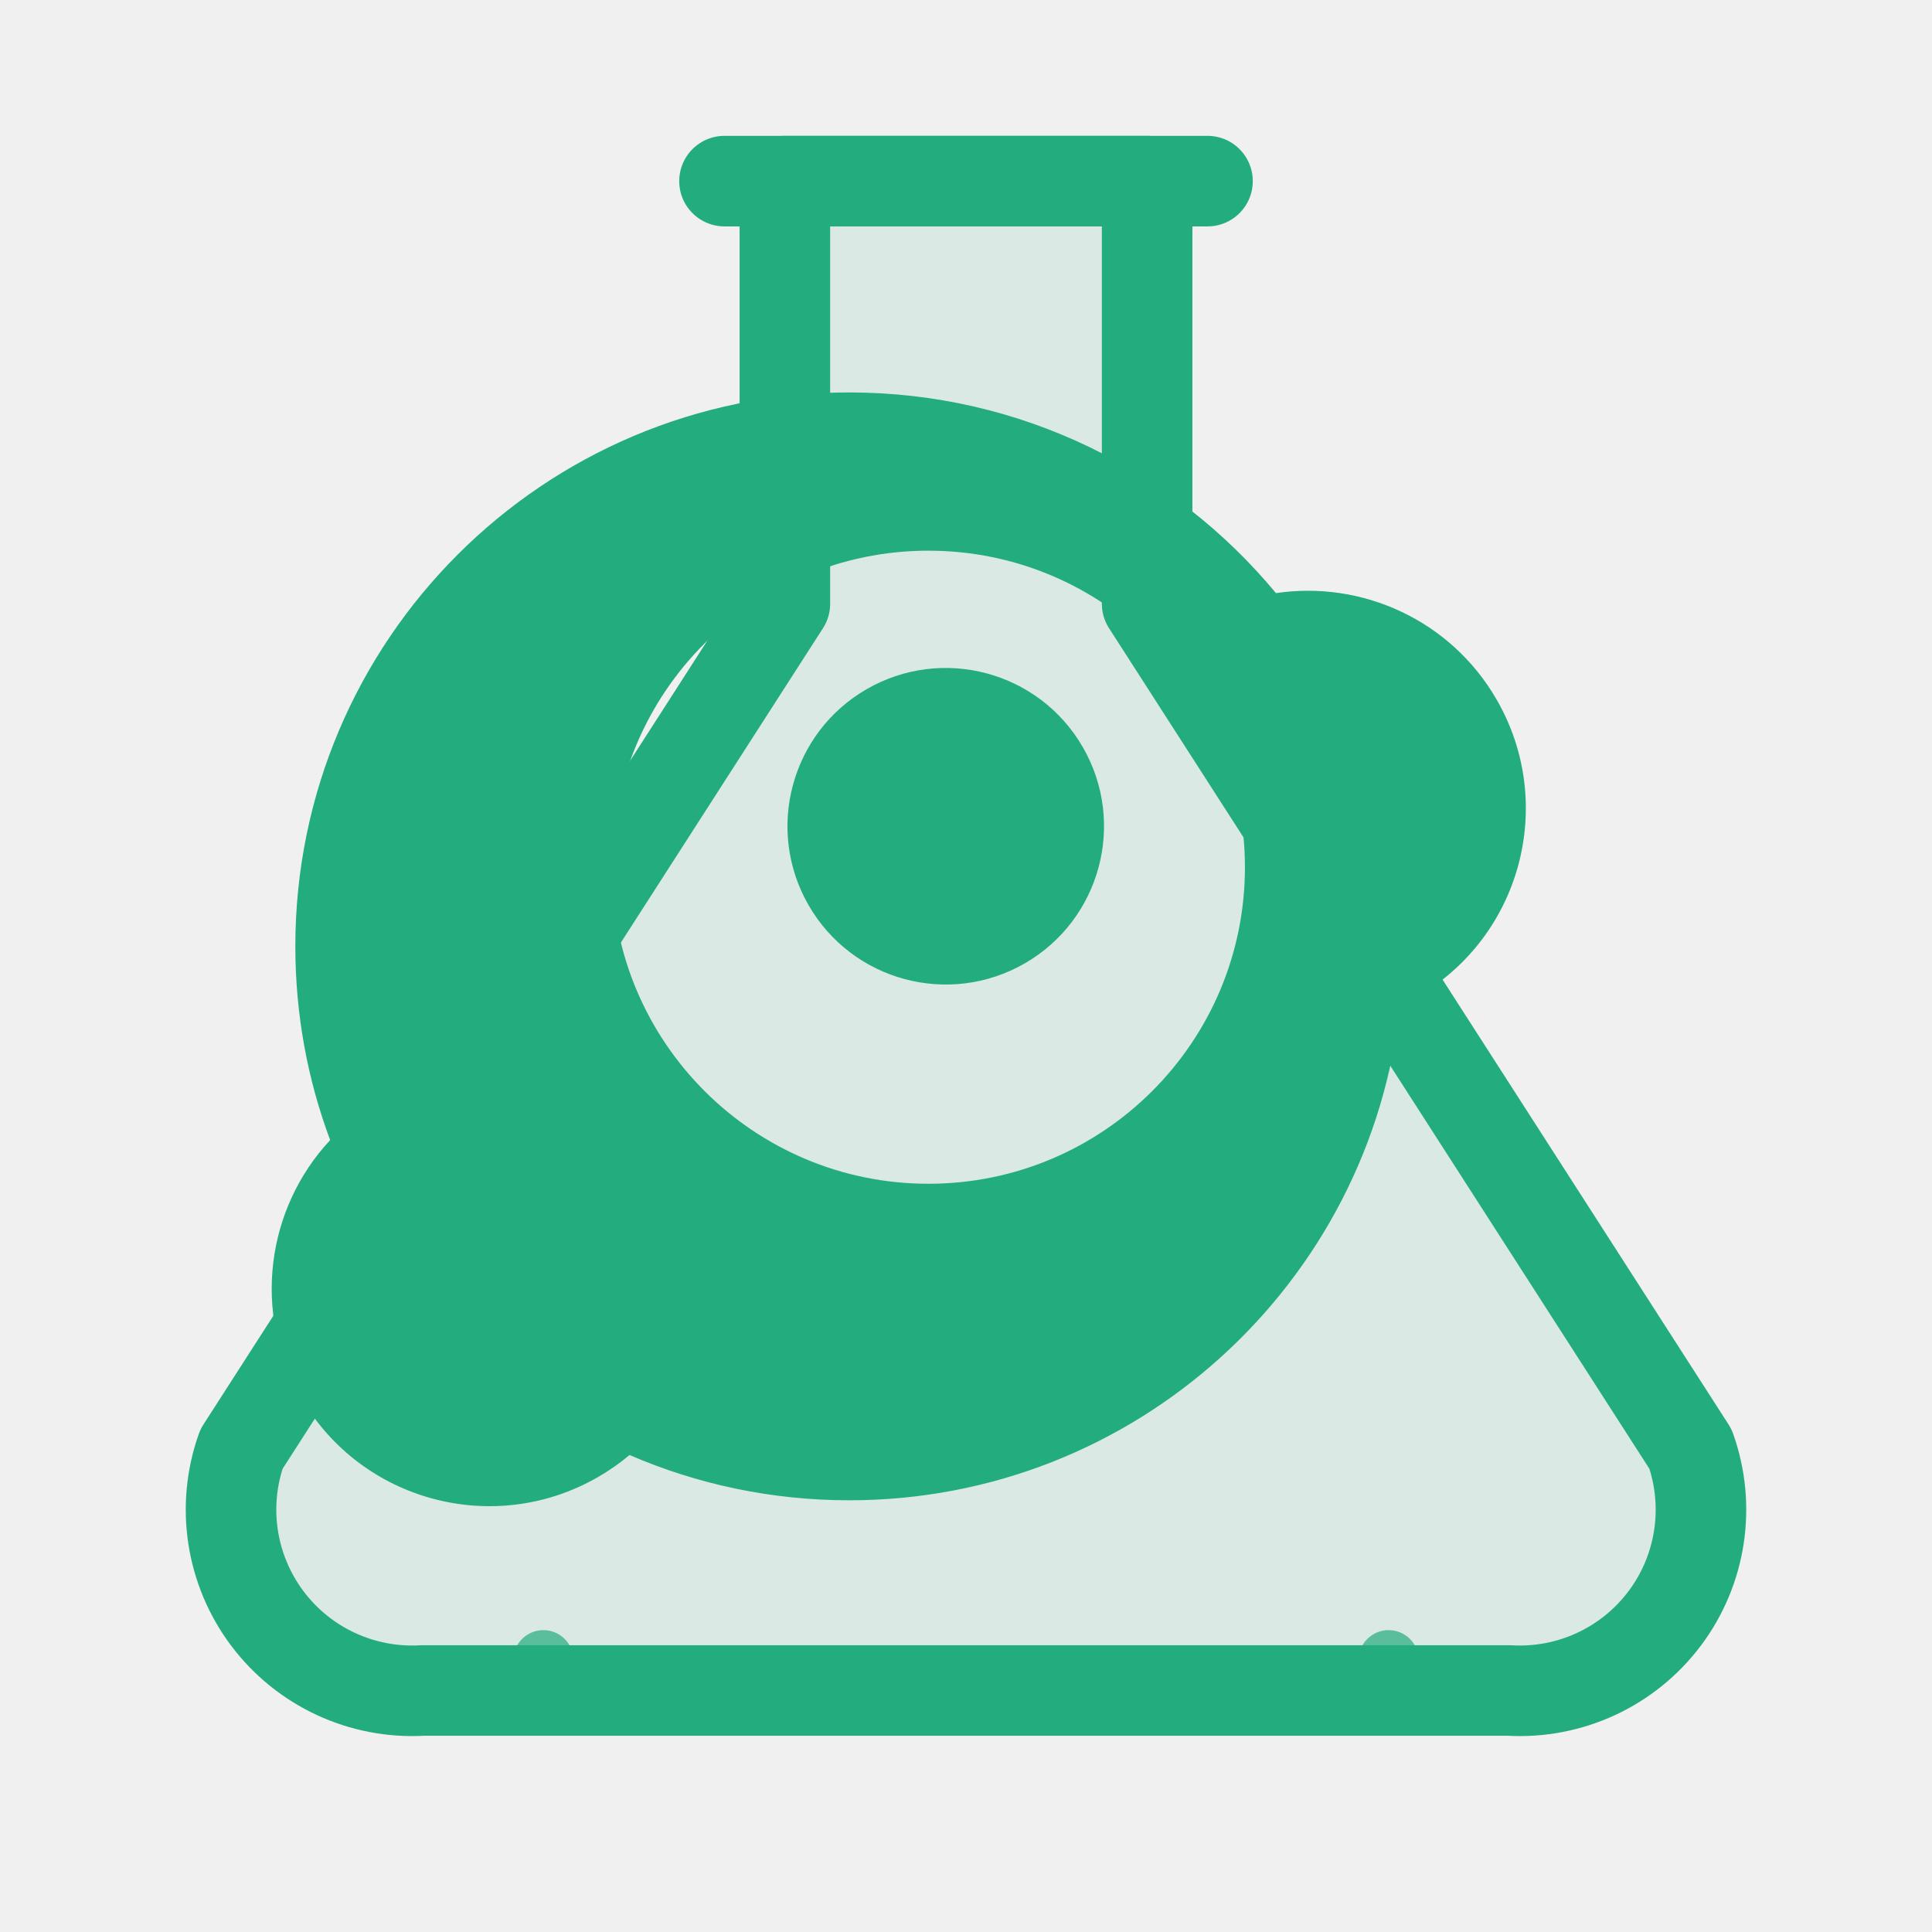
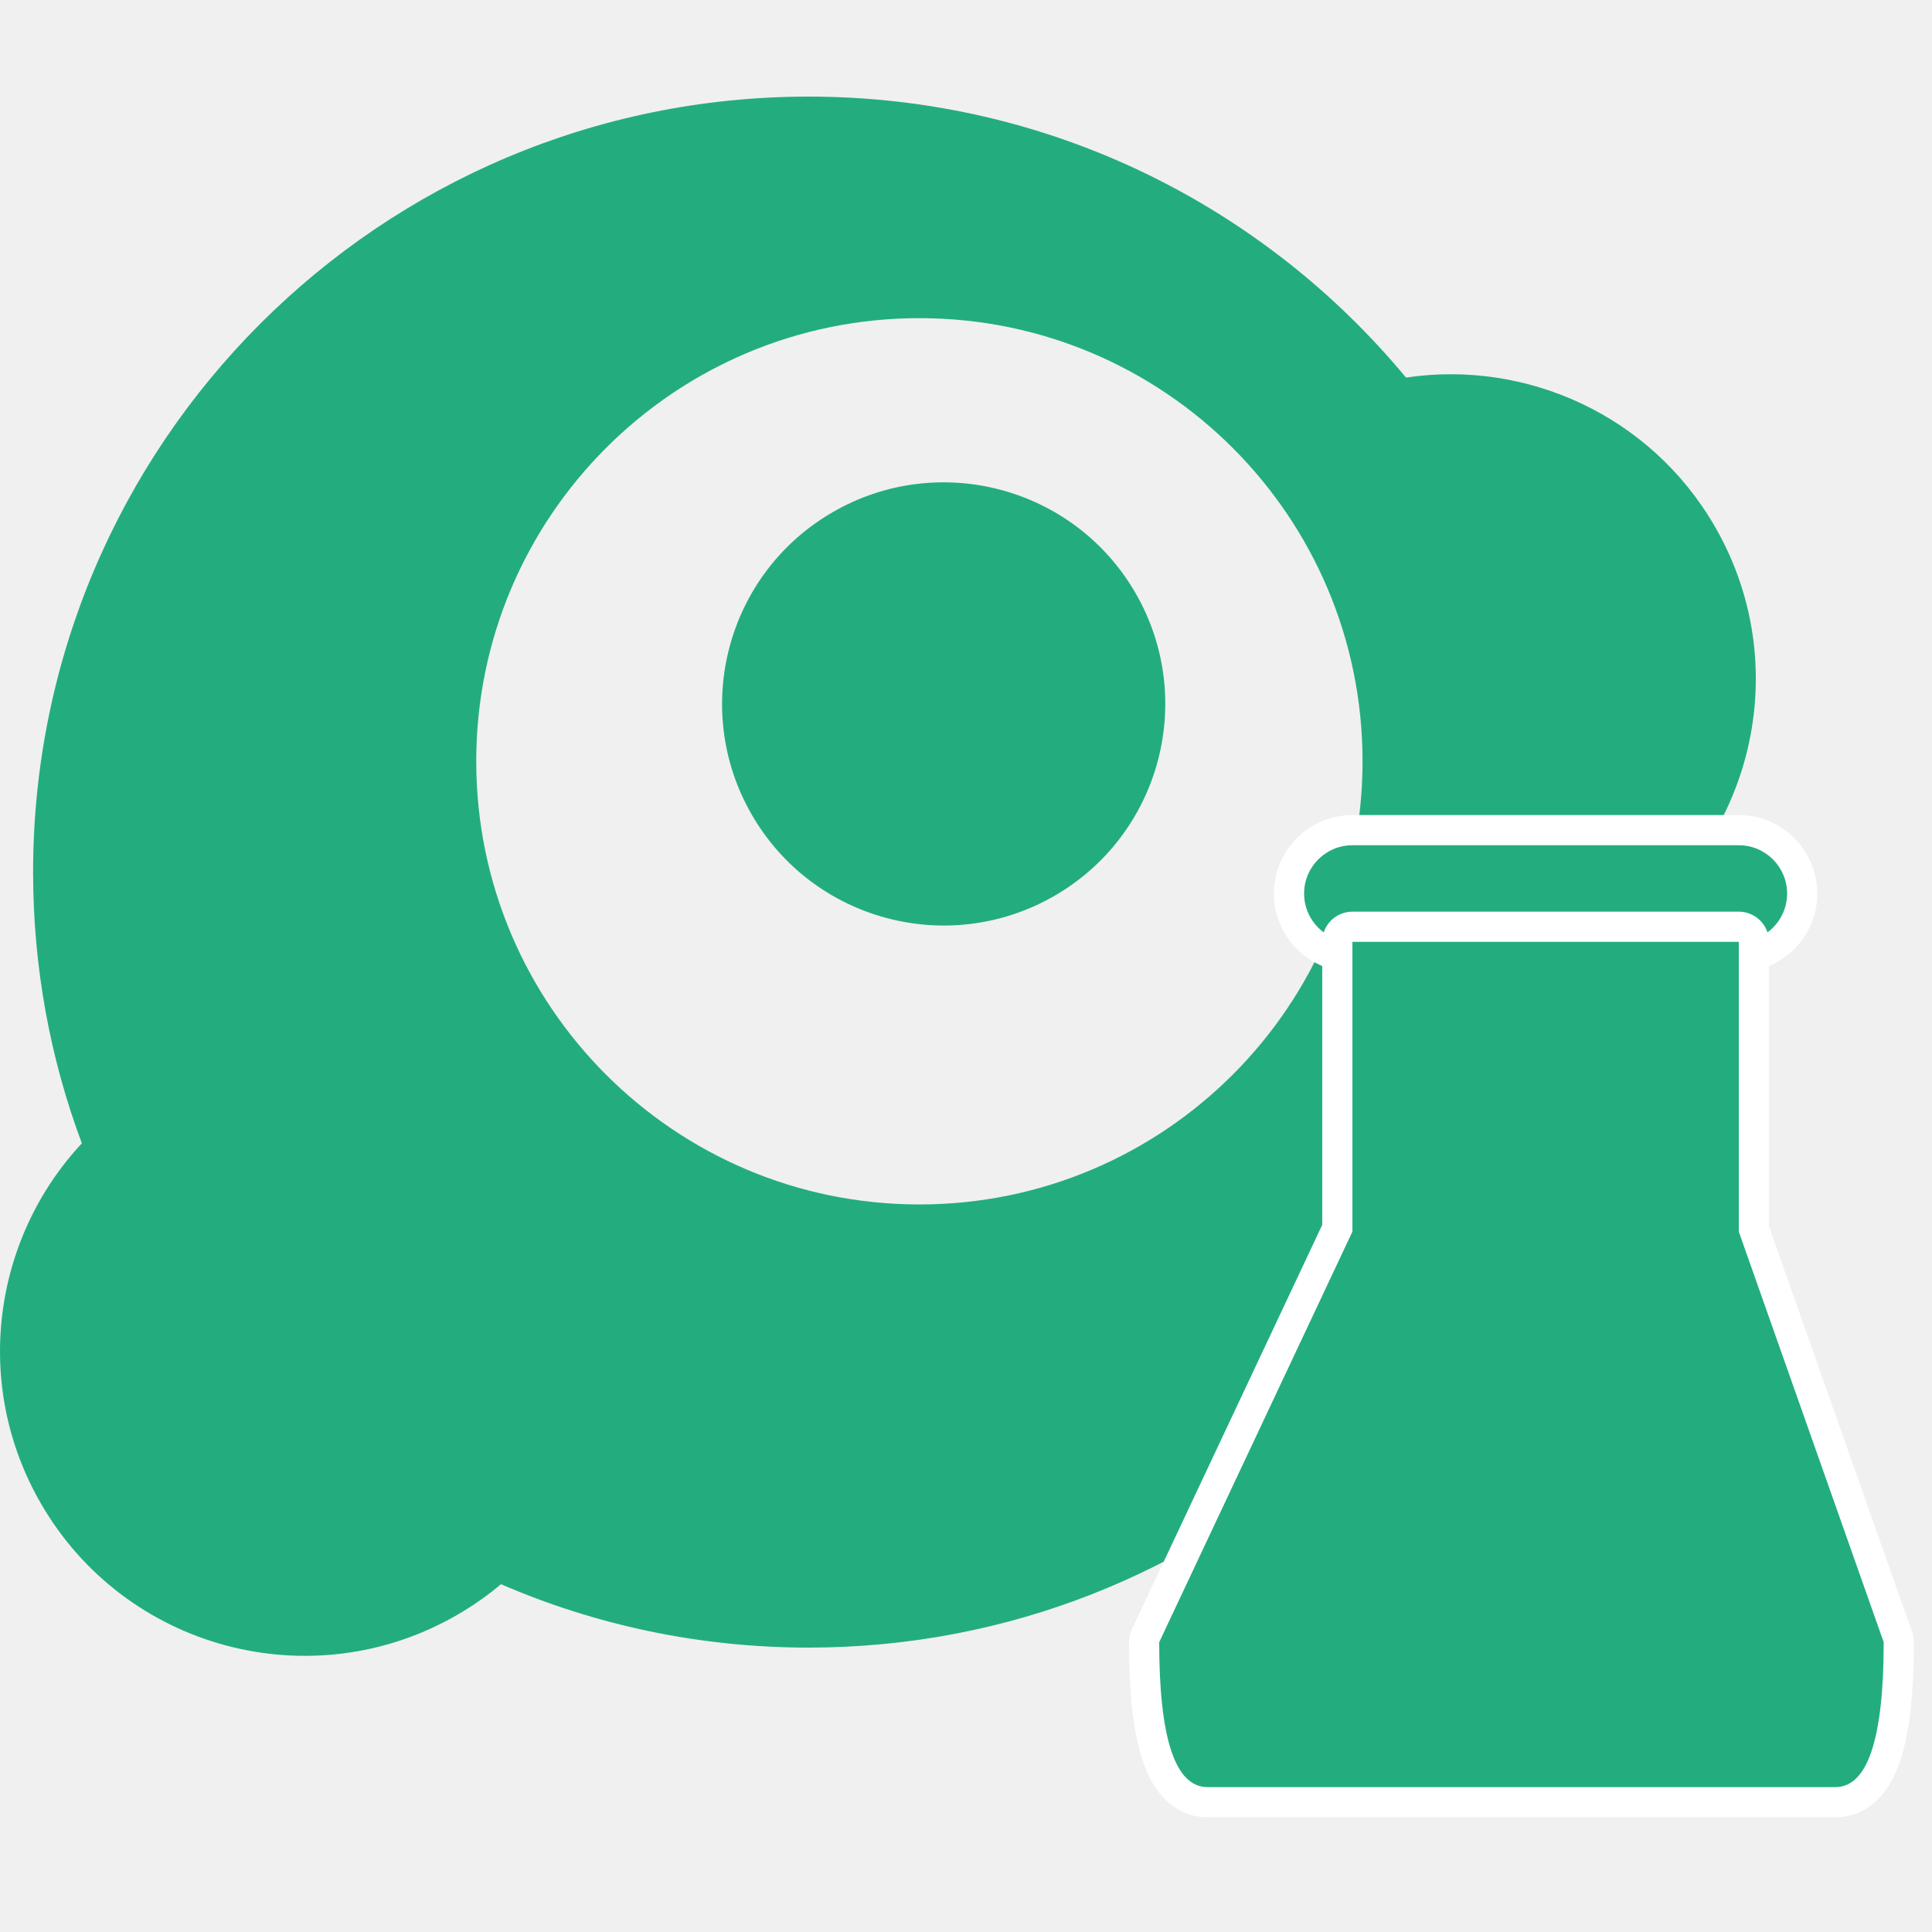
- <svg xmlns="http://www.w3.org/2000/svg" width="64" height="64" viewBox="0 0 64 64" fill="none" role="img" aria-label="FeatBit Experimentation">
-   <path d="M26 6 V20 L8 48 a6 6 0 0 0 6 8 h36 a6 6 0 0 0 6 -8 L38 20 V6 Z" fill="#23ad7f" fill-opacity="0.1" stroke="#23ad7f" stroke-width="3" stroke-linejoin="round" stroke-linecap="round" />
-   <path d="M24 6 h16" stroke="#23ad7f" stroke-width="3" stroke-linecap="round" />
-   <circle cx="18" cy="55" r="1" fill="#23ad7f" opacity="0.7" />
-   <circle cx="46" cy="55" r="1" fill="#23ad7f" opacity="0.7" />
-   <g transform="translate(9 13) scale(0.8)">
+ <svg xmlns="http://www.w3.org/2000/svg" width="64" height="64" viewBox="0 0 80 72" fill="none" role="img" aria-label="FeatBit Lab">
+   <g transform="scale(1.4)">
    <path fill-rule="evenodd" clip-rule="evenodd" d="M23.916 45.874C35.754 45.874 45.497 36.906 46.723 25.394C46.96 25.283 47.194 25.161 47.425 25.028C51.735 22.54 53.212 17.029 50.723 12.719C48.818 9.418 45.139 7.779 41.585 8.31C37.378 3.234 31.024 0 23.916 0C11.248 0 0.979 10.269 0.979 22.937C0.979 25.759 1.488 28.462 2.421 30.959C-0.212 33.78 -0.821 38.095 1.209 41.611C3.697 45.921 9.208 47.398 13.518 44.909C13.985 44.64 14.419 44.334 14.818 43.999C17.607 45.206 20.684 45.874 23.916 45.874ZM27.193 32.767C34.431 32.767 40.3 26.899 40.3 19.66C40.3 12.422 34.431 6.553 27.193 6.553C19.954 6.553 14.086 12.422 14.086 19.66C14.086 26.899 19.954 32.767 27.193 32.767ZM31.188 23.639C34.322 21.829 35.396 17.821 33.587 14.687C31.777 11.552 27.769 10.478 24.634 12.288C21.5 14.097 20.426 18.105 22.236 21.24C24.045 24.374 28.053 25.448 31.188 23.639Z" fill="#23ad7f" />
  </g>
+   <g paint-order="stroke fill" fill="#23ad7f" stroke="white" stroke-width="2.5" stroke-linejoin="round" stroke-linecap="round">
+     <rect x="54" y="31" width="20" height="4" rx="2" />
+     <path d="M56 35 H72 V47 L78 64 Q78 70 76 70 H50 Q48 70 48 64 L56 47 Z" />
+   </g>
</svg>
